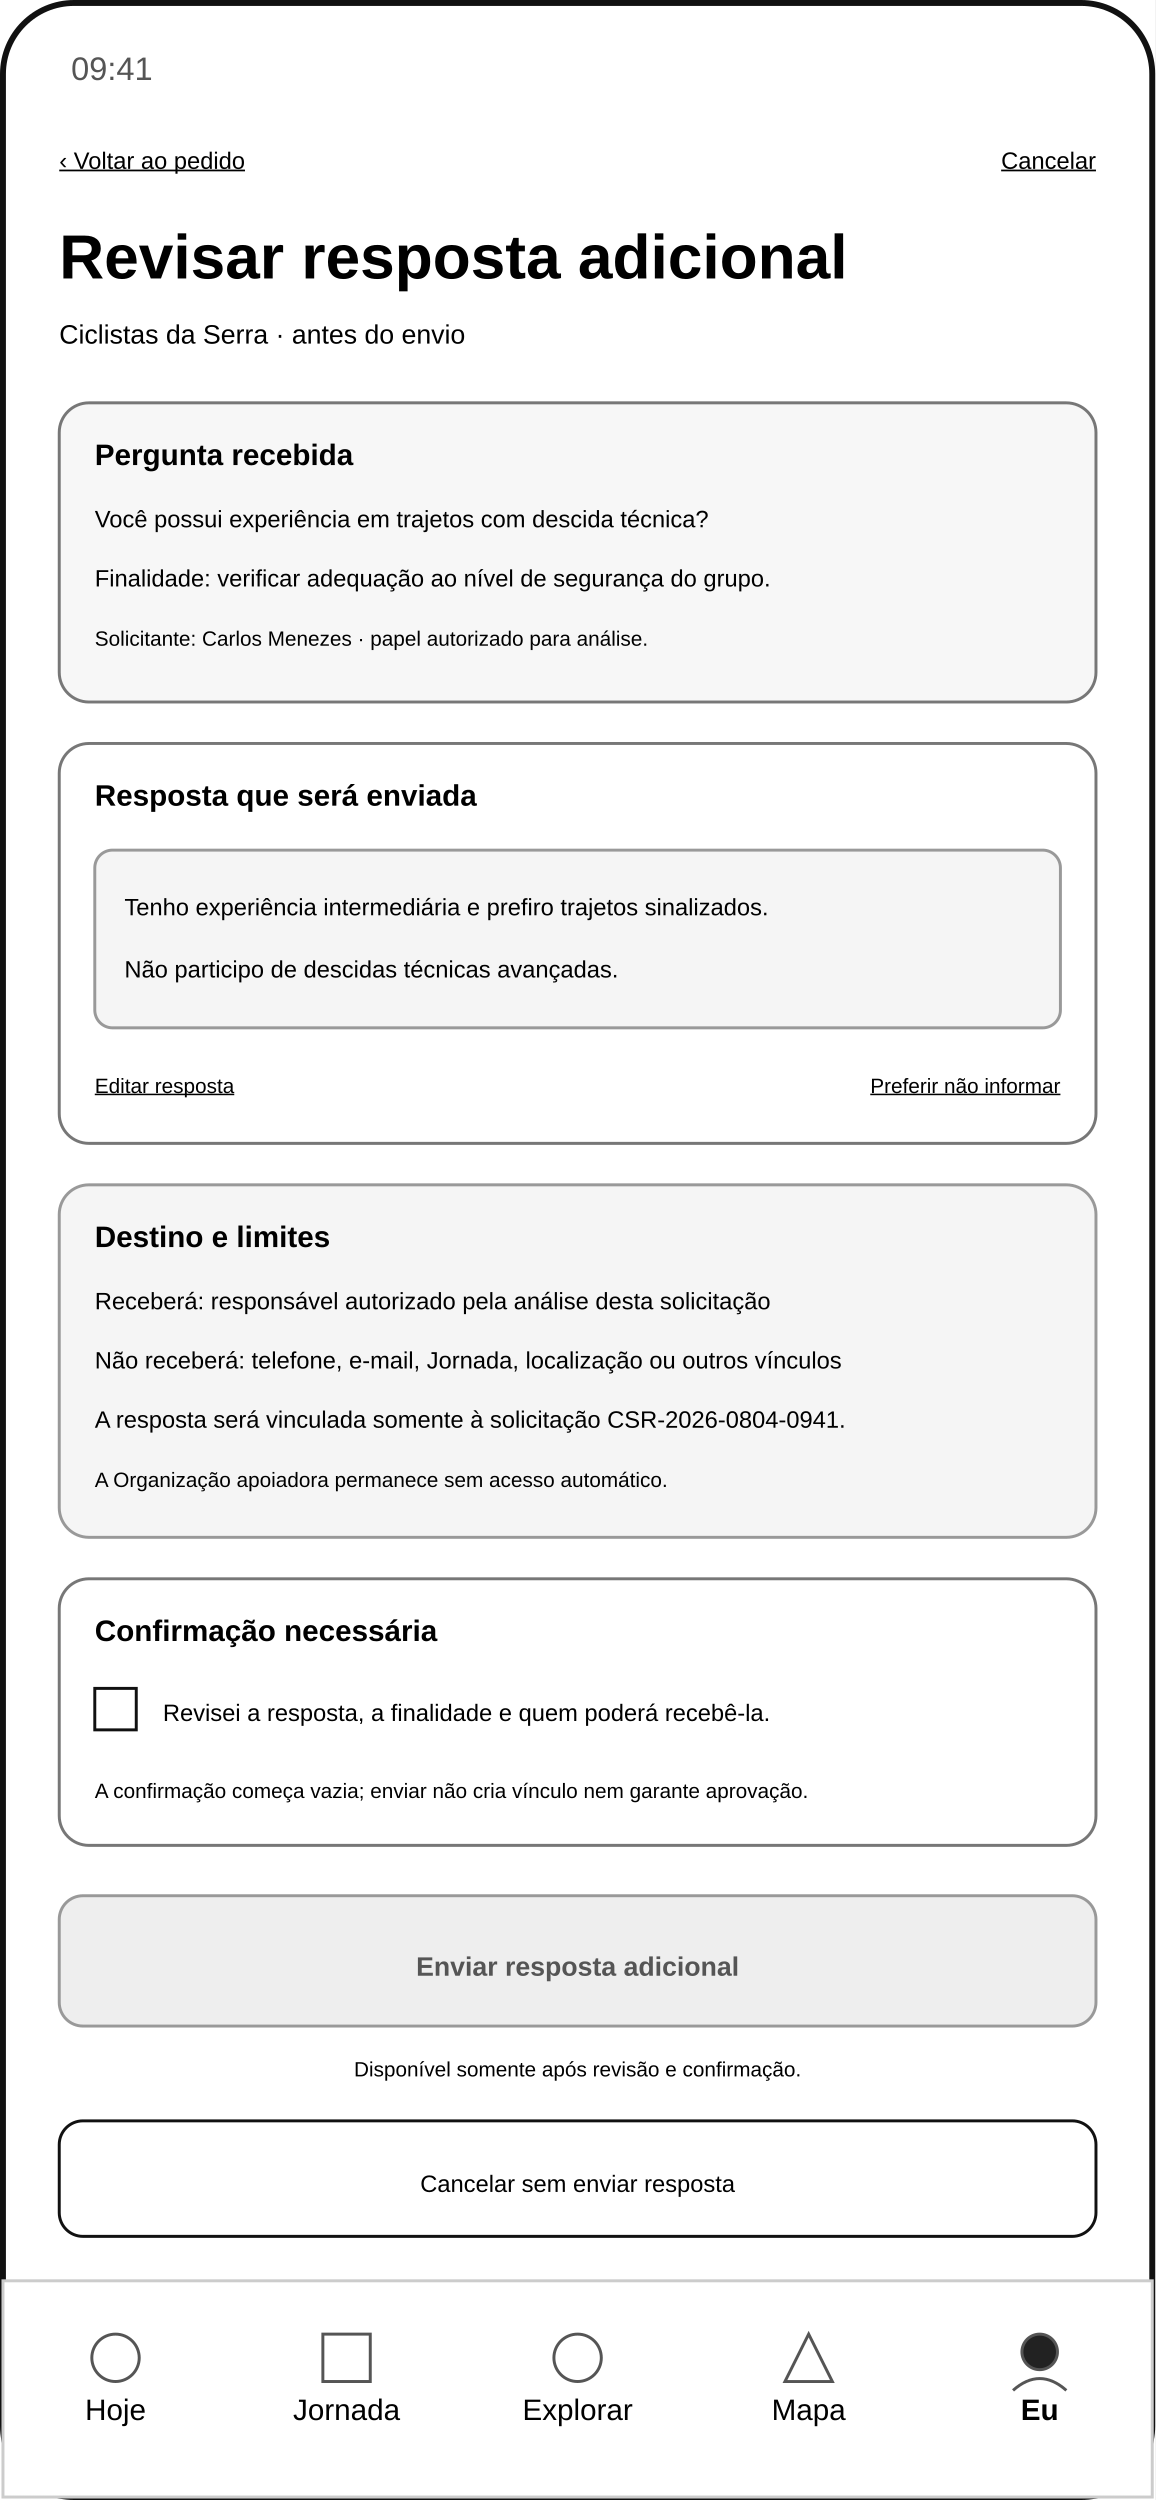
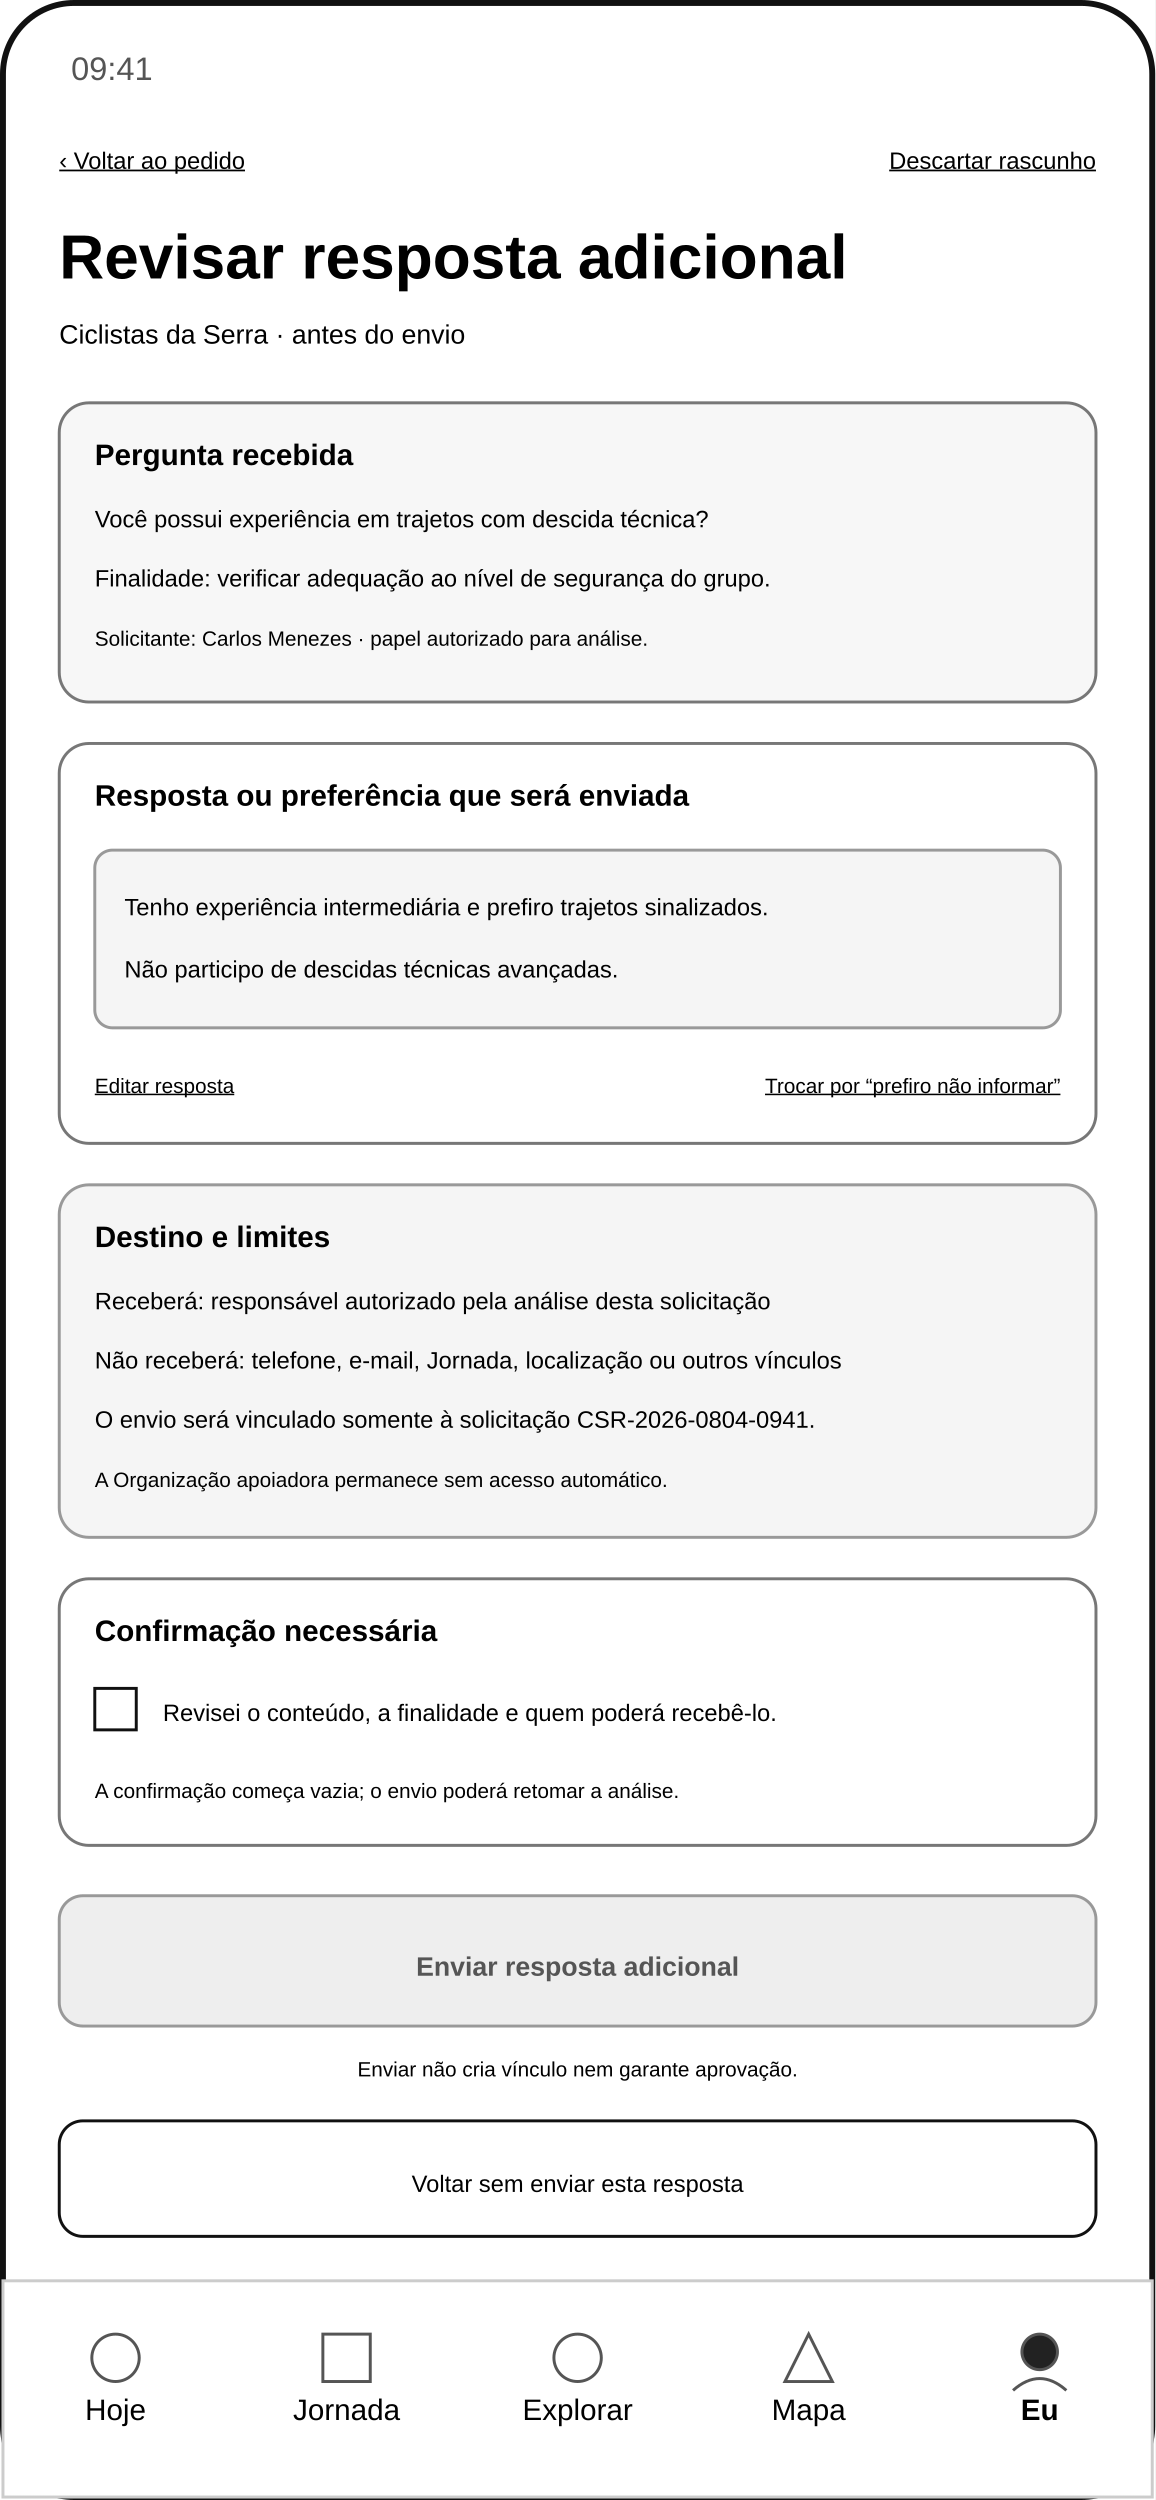
<svg xmlns="http://www.w3.org/2000/svg" width="390" height="844" viewBox="0 0 390 844" role="img" aria-labelledby="title desc">
  <rect width="390" height="844" fill="#ffffff" />
  <rect x="1" y="1" width="388" height="842" rx="24" fill="none" stroke="#111111" stroke-width="2" />
  <text x="24" y="27" font-family="Arial, sans-serif" font-size="11" fill="#555555">09:41</text>
  <text x="20" y="57" font-family="Arial, sans-serif" font-size="8" text-decoration="underline">‹ Voltar ao pedido</text>
-   <text x="370" y="57" text-anchor="end" font-family="Arial, sans-serif" font-size="8" text-decoration="underline">Cancelar</text>
+   <text x="370" y="57" text-anchor="end" font-family="Arial, sans-serif" font-size="8" text-decoration="underline">Descartar rascunho</text>
  <text x="20" y="94" font-family="Arial, sans-serif" font-size="21" font-weight="700">Revisar resposta adicional</text>
  <text x="20" y="116" font-family="Arial, sans-serif" font-size="9">Ciclistas da Serra · antes do envio</text>
  <rect x="20" y="136" width="350" height="101" rx="10" fill="#f7f7f7" stroke="#777777" />
  <text x="32" y="157" font-family="Arial, sans-serif" font-size="10" font-weight="700">Pergunta recebida</text>
  <text x="32" y="178" font-family="Arial, sans-serif" font-size="8">Você possui experiência em trajetos com descida técnica?</text>
  <text x="32" y="198" font-family="Arial, sans-serif" font-size="8">Finalidade: verificar adequação ao nível de segurança do grupo.</text>
  <text x="32" y="218" font-family="Arial, sans-serif" font-size="7">Solicitante: Carlos Menezes · papel autorizado para análise.</text>
  <rect x="20" y="251" width="350" height="135" rx="10" fill="#ffffff" stroke="#777777" />
-   <text x="32" y="272" font-family="Arial, sans-serif" font-size="10" font-weight="700">Resposta que será enviada</text>
+   <text x="32" y="272" font-family="Arial, sans-serif" font-size="10" font-weight="700">Resposta ou preferência que será enviada</text>
  <rect x="32" y="287" width="326" height="60" rx="6" fill="#f5f5f5" stroke="#999999" />
  <text x="42" y="309" font-family="Arial, sans-serif" font-size="8">Tenho experiência intermediária e prefiro trajetos sinalizados.</text>
  <text x="42" y="330" font-family="Arial, sans-serif" font-size="8">Não participo de descidas técnicas avançadas.</text>
  <text x="32" y="369" font-family="Arial, sans-serif" font-size="7" text-decoration="underline">Editar resposta</text>
-   <text x="358" y="369" text-anchor="end" font-family="Arial, sans-serif" font-size="7" text-decoration="underline">Preferir não informar</text>
+   <text x="358" y="369" text-anchor="end" font-family="Arial, sans-serif" font-size="7" text-decoration="underline">Trocar por “prefiro não informar”</text>
  <rect x="20" y="400" width="350" height="119" rx="10" fill="#f5f5f5" stroke="#999999" />
  <text x="32" y="421" font-family="Arial, sans-serif" font-size="10" font-weight="700">Destino e limites</text>
  <text x="32" y="442" font-family="Arial, sans-serif" font-size="8">Receberá: responsável autorizado pela análise desta solicitação</text>
  <text x="32" y="462" font-family="Arial, sans-serif" font-size="8">Não receberá: telefone, e-mail, Jornada, localização ou outros vínculos</text>
-   <text x="32" y="482" font-family="Arial, sans-serif" font-size="8">A resposta será vinculada somente à solicitação CSR-2026-0804-0941.</text>
+   <text x="32" y="482" font-family="Arial, sans-serif" font-size="8">O envio será vinculado somente à solicitação CSR-2026-0804-0941.</text>
  <text x="32" y="502" font-family="Arial, sans-serif" font-size="7">A Organização apoiadora permanece sem acesso automático.</text>
  <rect x="20" y="533" width="350" height="90" rx="10" fill="#ffffff" stroke="#777777" />
  <text x="32" y="554" font-family="Arial, sans-serif" font-size="10" font-weight="700">Confirmação necessária</text>
  <rect x="32" y="570" width="14" height="14" fill="#ffffff" stroke="#111111" />
-   <text x="55" y="581" font-family="Arial, sans-serif" font-size="8">Revisei a resposta, a finalidade e quem poderá recebê-la.</text>
-   <text x="32" y="607" font-family="Arial, sans-serif" font-size="7">A confirmação começa vazia; enviar não cria vínculo nem garante aprovação.</text>
+   <text x="55" y="581" font-family="Arial, sans-serif" font-size="8">Revisei o conteúdo, a finalidade e quem poderá recebê-lo.</text>
+   <text x="32" y="607" font-family="Arial, sans-serif" font-size="7">A confirmação começa vazia; o envio poderá retomar a análise.</text>
  <rect x="20" y="640" width="350" height="44" rx="8" fill="#eeeeee" stroke="#999999" />
  <text x="195" y="667" text-anchor="middle" font-family="Arial, sans-serif" font-size="9" fill="#555555" font-weight="700">Enviar resposta adicional</text>
-   <text x="195" y="701" text-anchor="middle" font-family="Arial, sans-serif" font-size="7">Disponível somente após revisão e confirmação.</text>
+   <text x="195" y="701" text-anchor="middle" font-family="Arial, sans-serif" font-size="7">Enviar não cria vínculo nem garante aprovação.</text>
  <rect x="20" y="716" width="350" height="39" rx="8" fill="#ffffff" stroke="#111111" />
-   <text x="195" y="740" text-anchor="middle" font-family="Arial, sans-serif" font-size="8">Cancelar sem enviar resposta</text>
+   <text x="195" y="740" text-anchor="middle" font-family="Arial, sans-serif" font-size="8">Voltar sem enviar esta resposta</text>
  <rect x="1" y="770" width="388" height="73" fill="#ffffff" stroke="#cccccc" />
  <g font-family="Arial, sans-serif" font-size="10" text-anchor="middle">
    <text x="39" y="817">Hoje</text>
    <text x="117" y="817">Jornada</text>
    <text x="195" y="817">Explorar</text>
    <text x="273" y="817">Mapa</text>
    <text x="351" y="817" font-weight="700">Eu</text>
  </g>
  <g fill="none" stroke="#555555">
    <circle cx="39" cy="796" r="8" />
    <rect x="109" y="788" width="16" height="16" />
    <circle cx="195" cy="796" r="8" />
    <path d="M265 804 L273 788 L281 804 Z" />
    <circle cx="351" cy="794" r="6" fill="#222222" />
    <path d="M342 807 Q351 799 360 807" />
  </g>
</svg>
